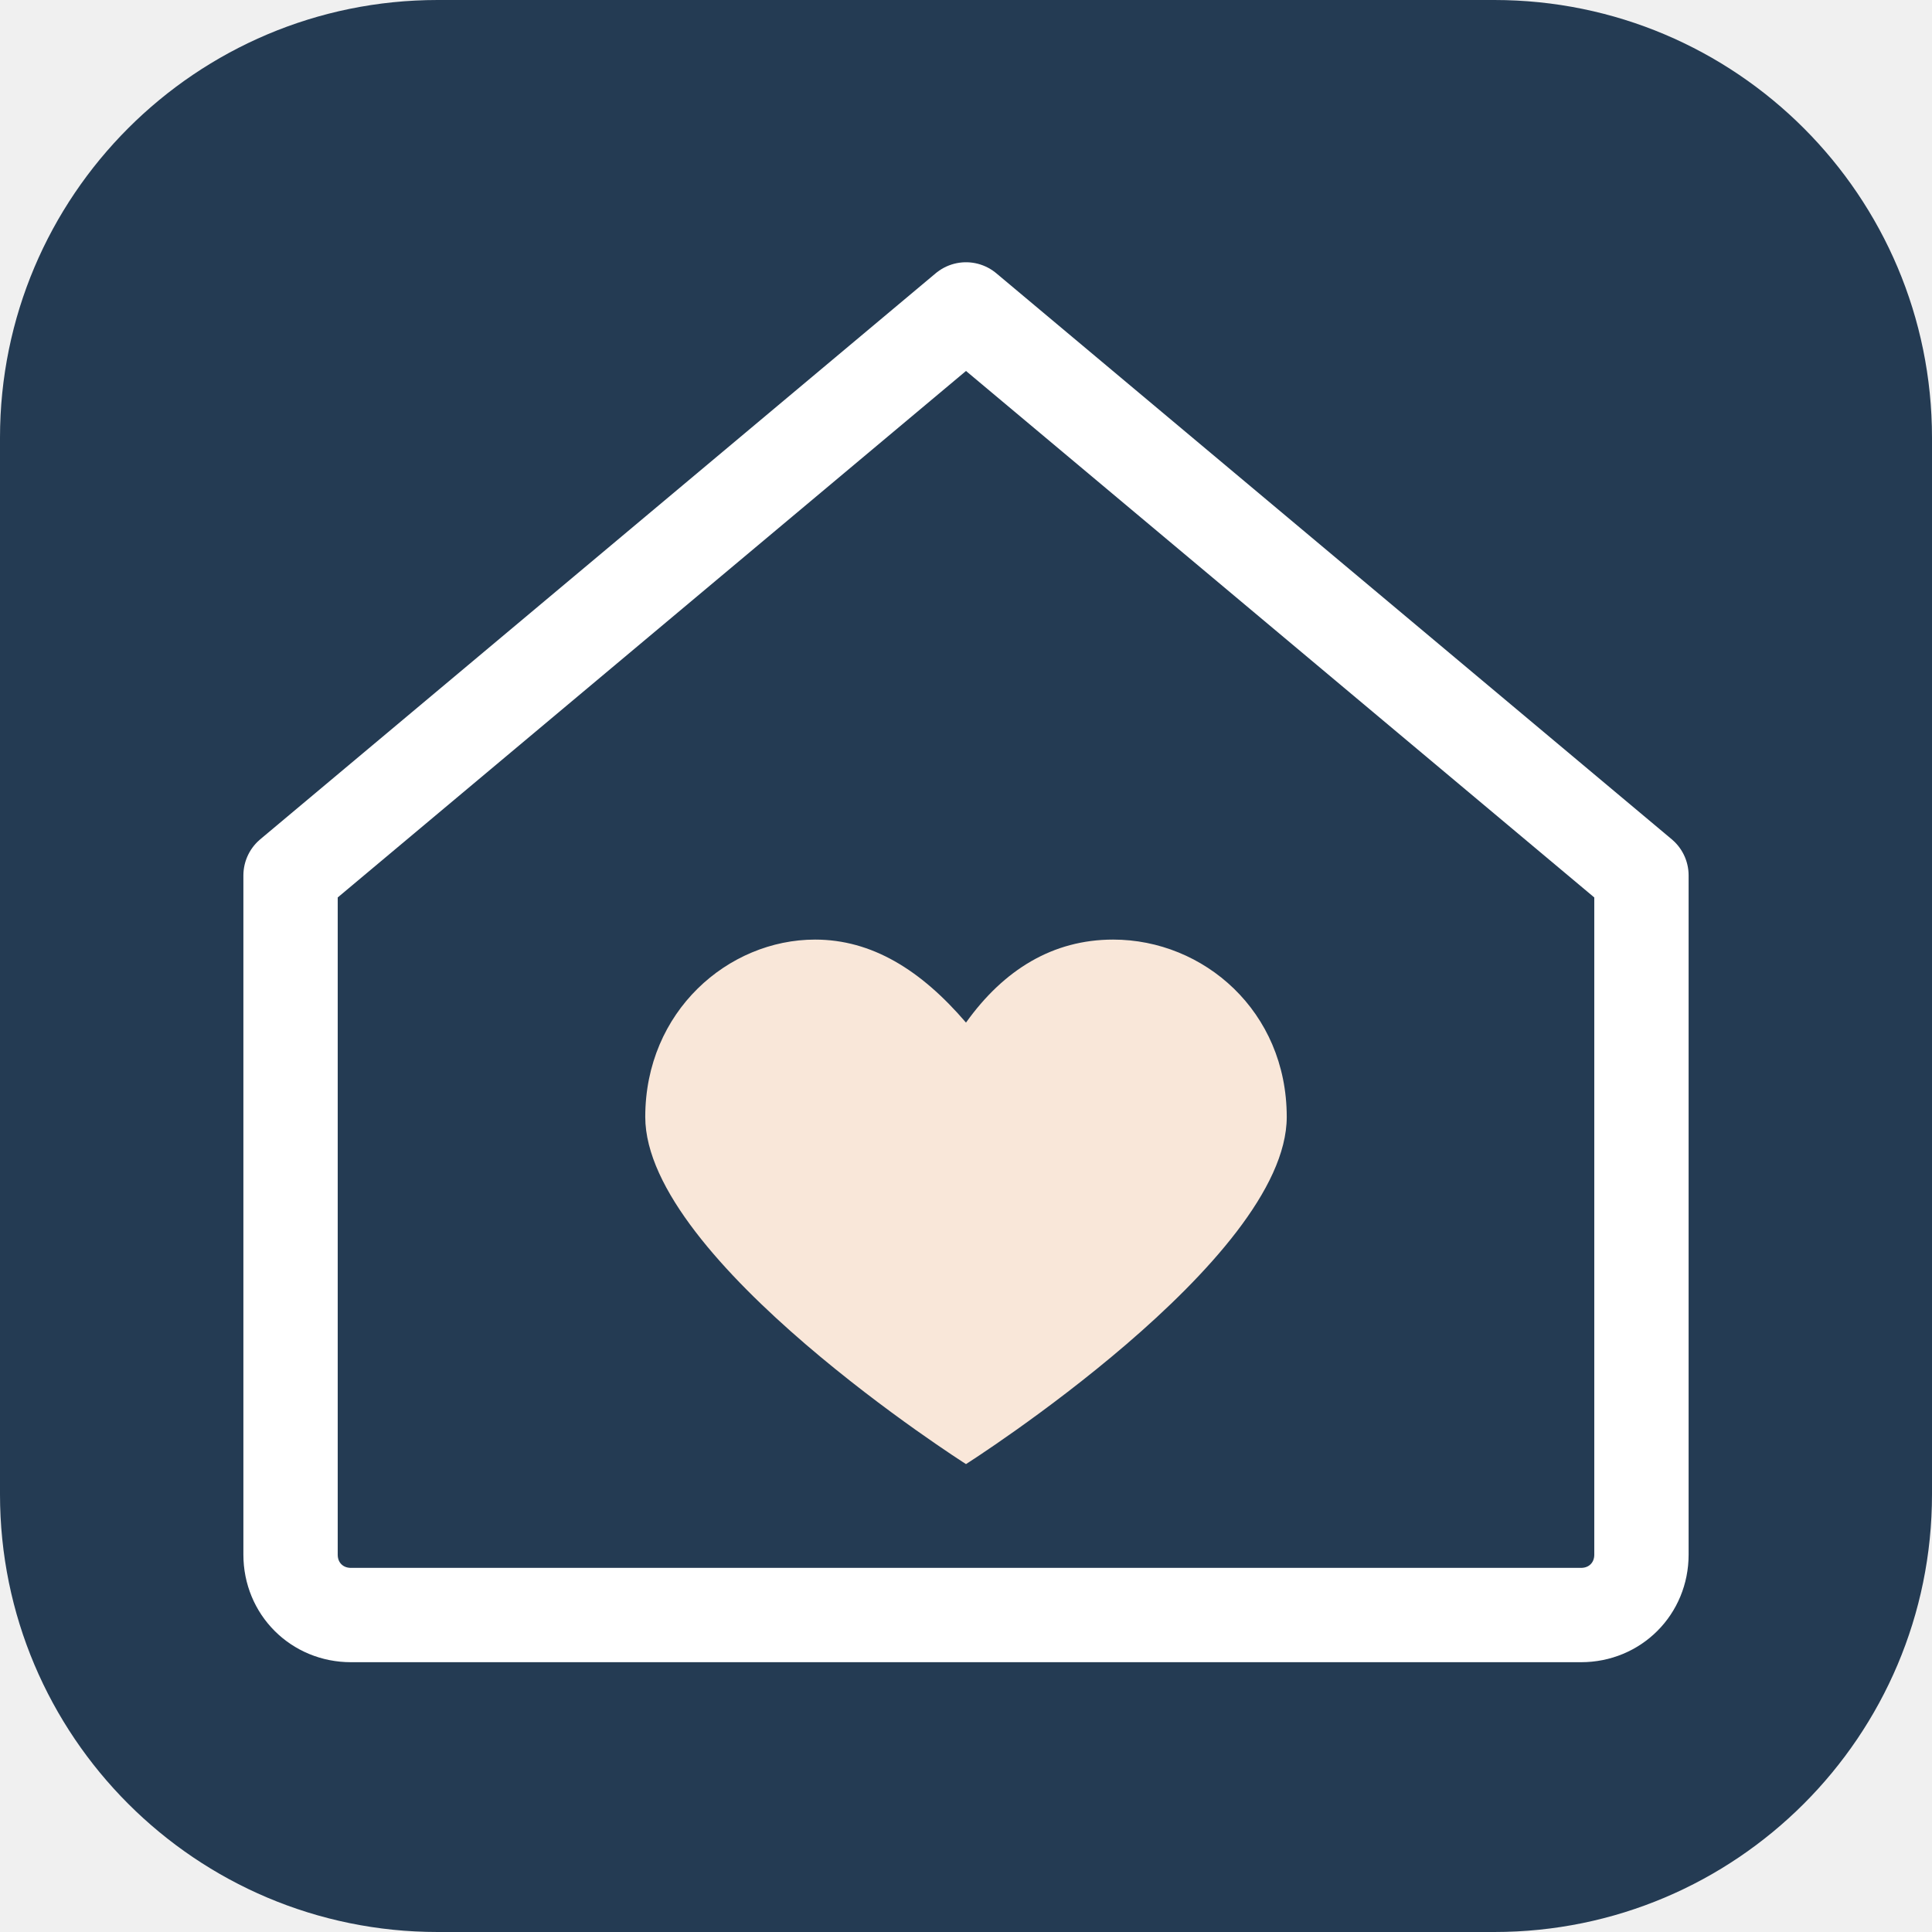
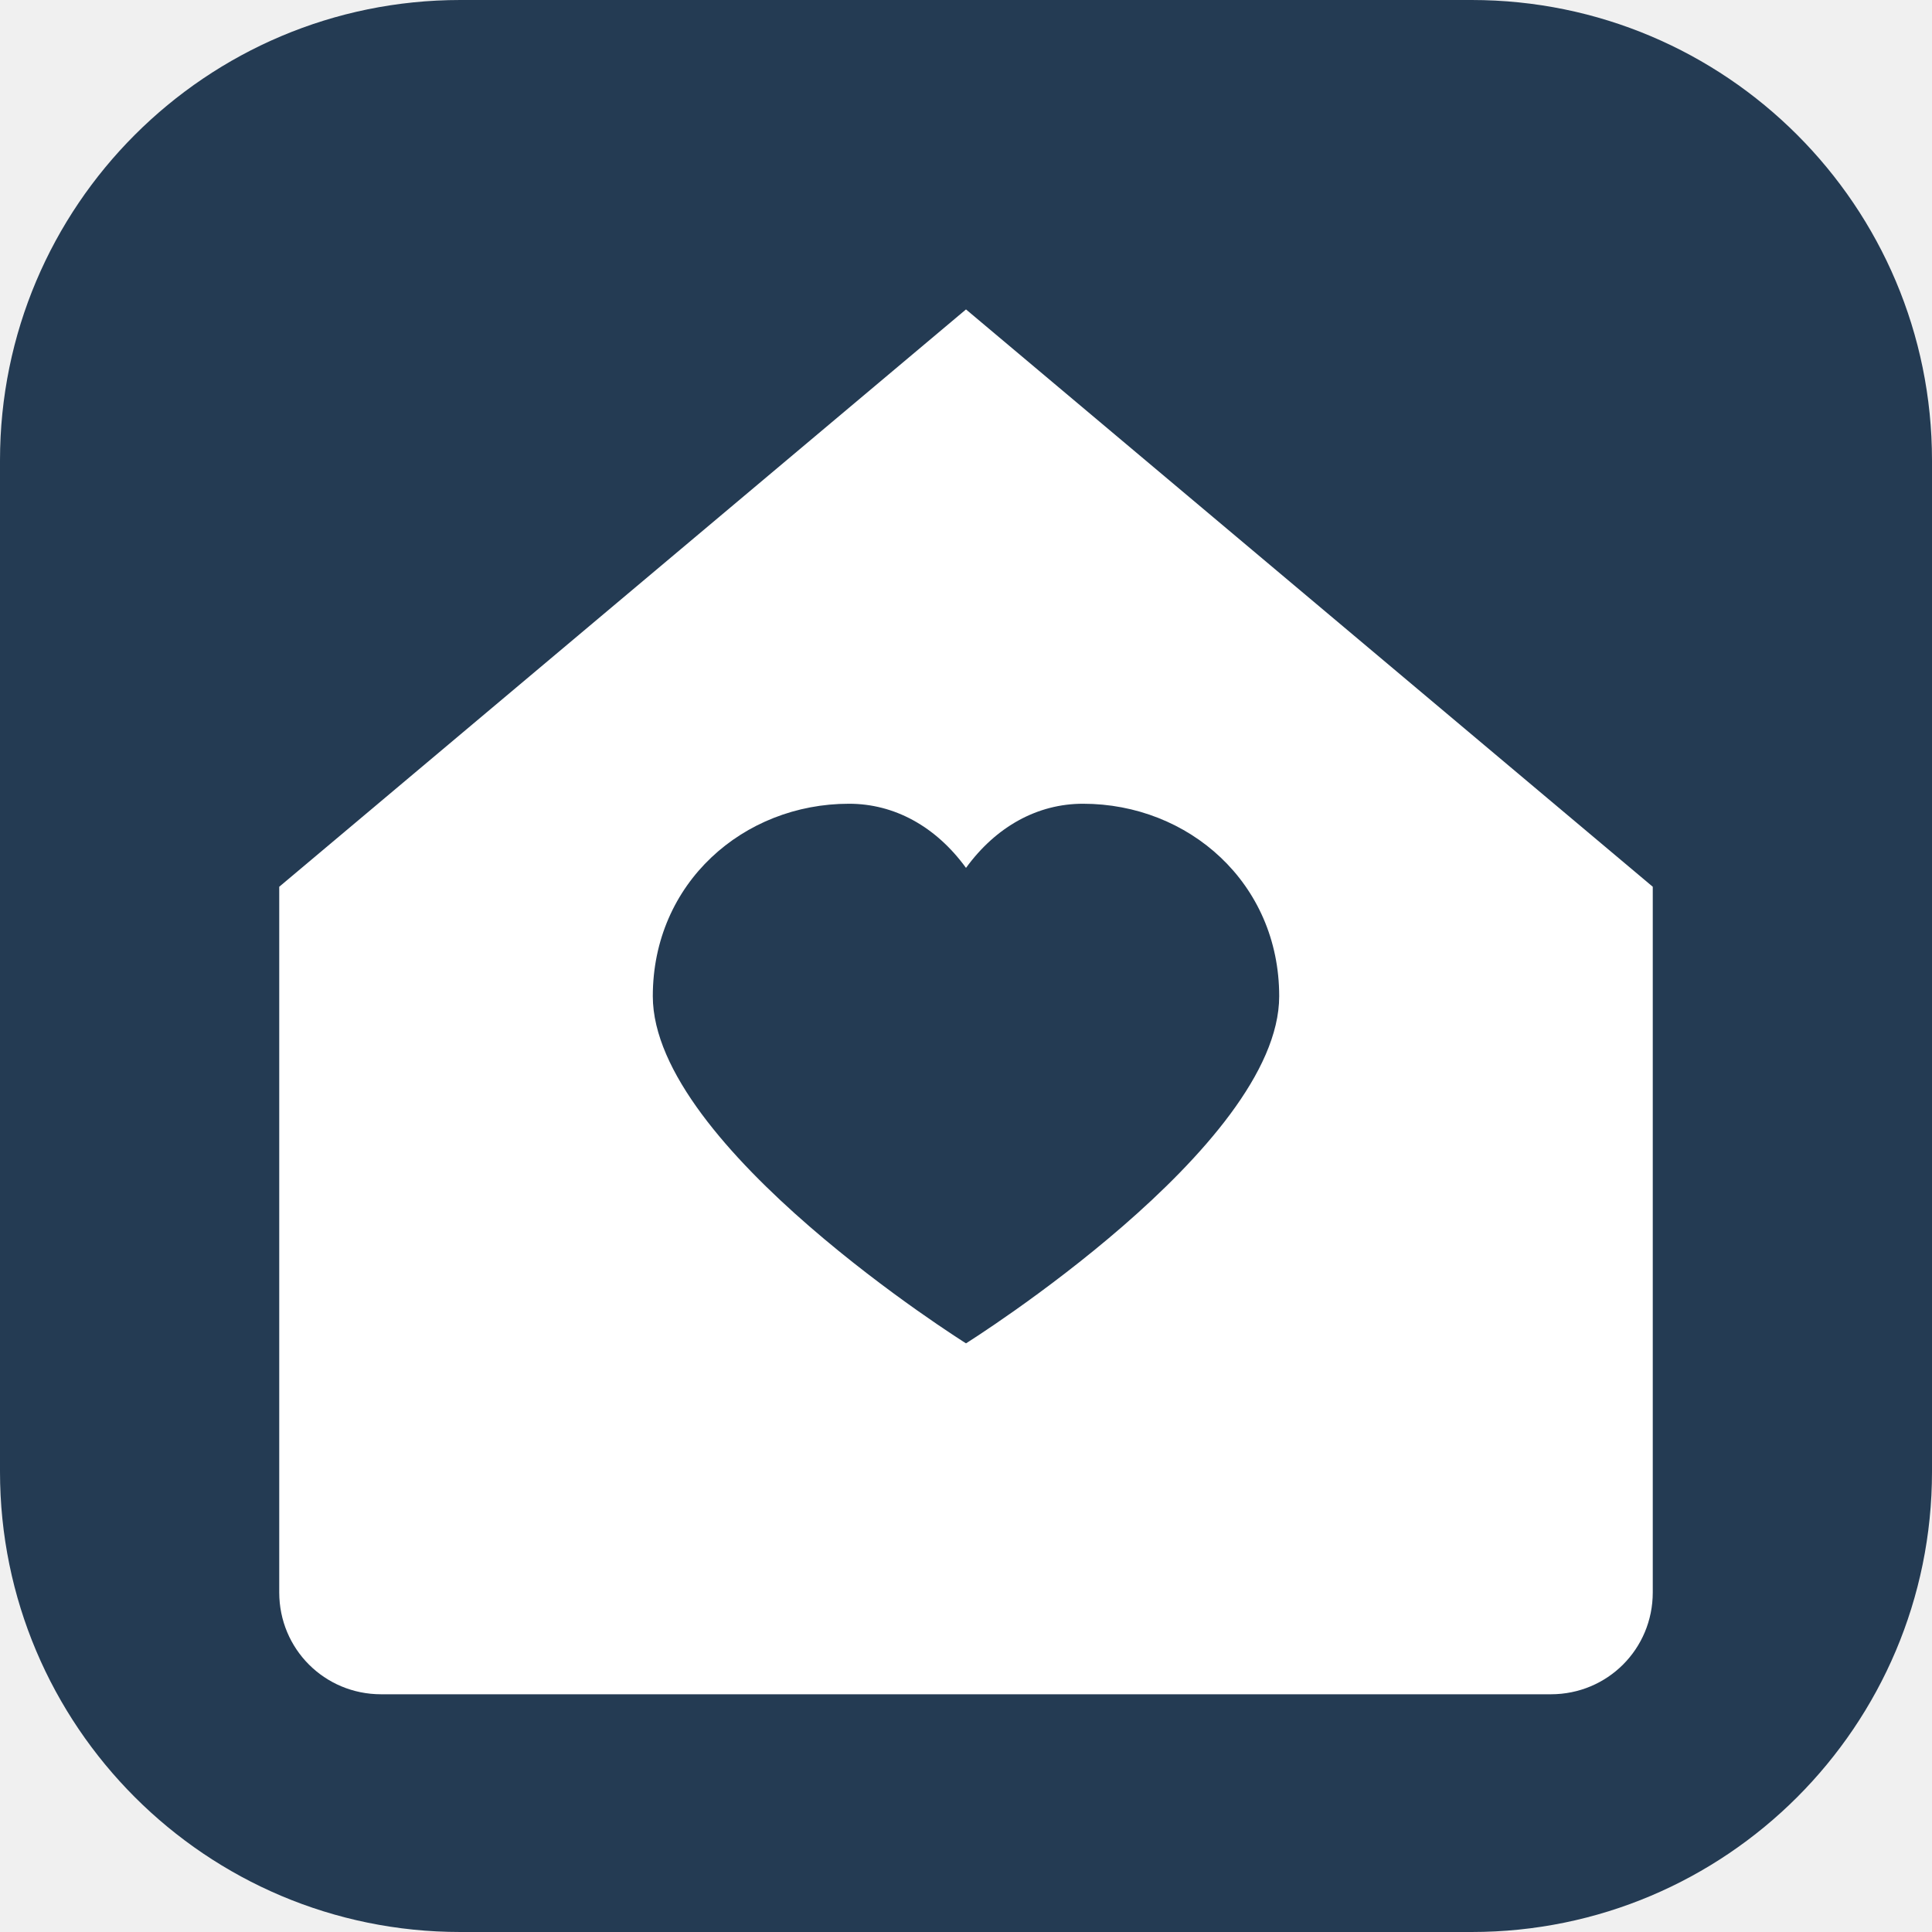
<svg xmlns="http://www.w3.org/2000/svg" viewBox="0 0 512 512">
-   <rect width="512" height="512" rx="116" fill="#243b53" />
-   <path d="M77 232 256 82l179 150v180c0 9-7 16-16 16H93c-9 0-16-7-16-16V232Z" fill="none" stroke="#ffffff" stroke-width="25" stroke-linejoin="round" />
-   <path d="M171 296c0-28 22-47 45-47 15 0 28 8 40 22 10-14 23-22 39-22 24 0 46 19 46 47 0 38-85 92-85 92s-85-54-85-92Z" fill="#f9e7d9" />
+   <rect width="512" height="512" rx="122" fill="#243b53" />
+   <path d="M74 235 256 82l182 153v187c0 15-12 27-27 27H101c-15 0-27-12-27-27Z" fill="#fff" />
+   <path d="M173 264c0-30 24-51 52-51 12 0 23 6 31 17 8-11 19-17 31-17 28 0 52 21 52 51 0 40-83 92-83 92s-83-52-83-92Z" fill="#243b53" />
</svg>
